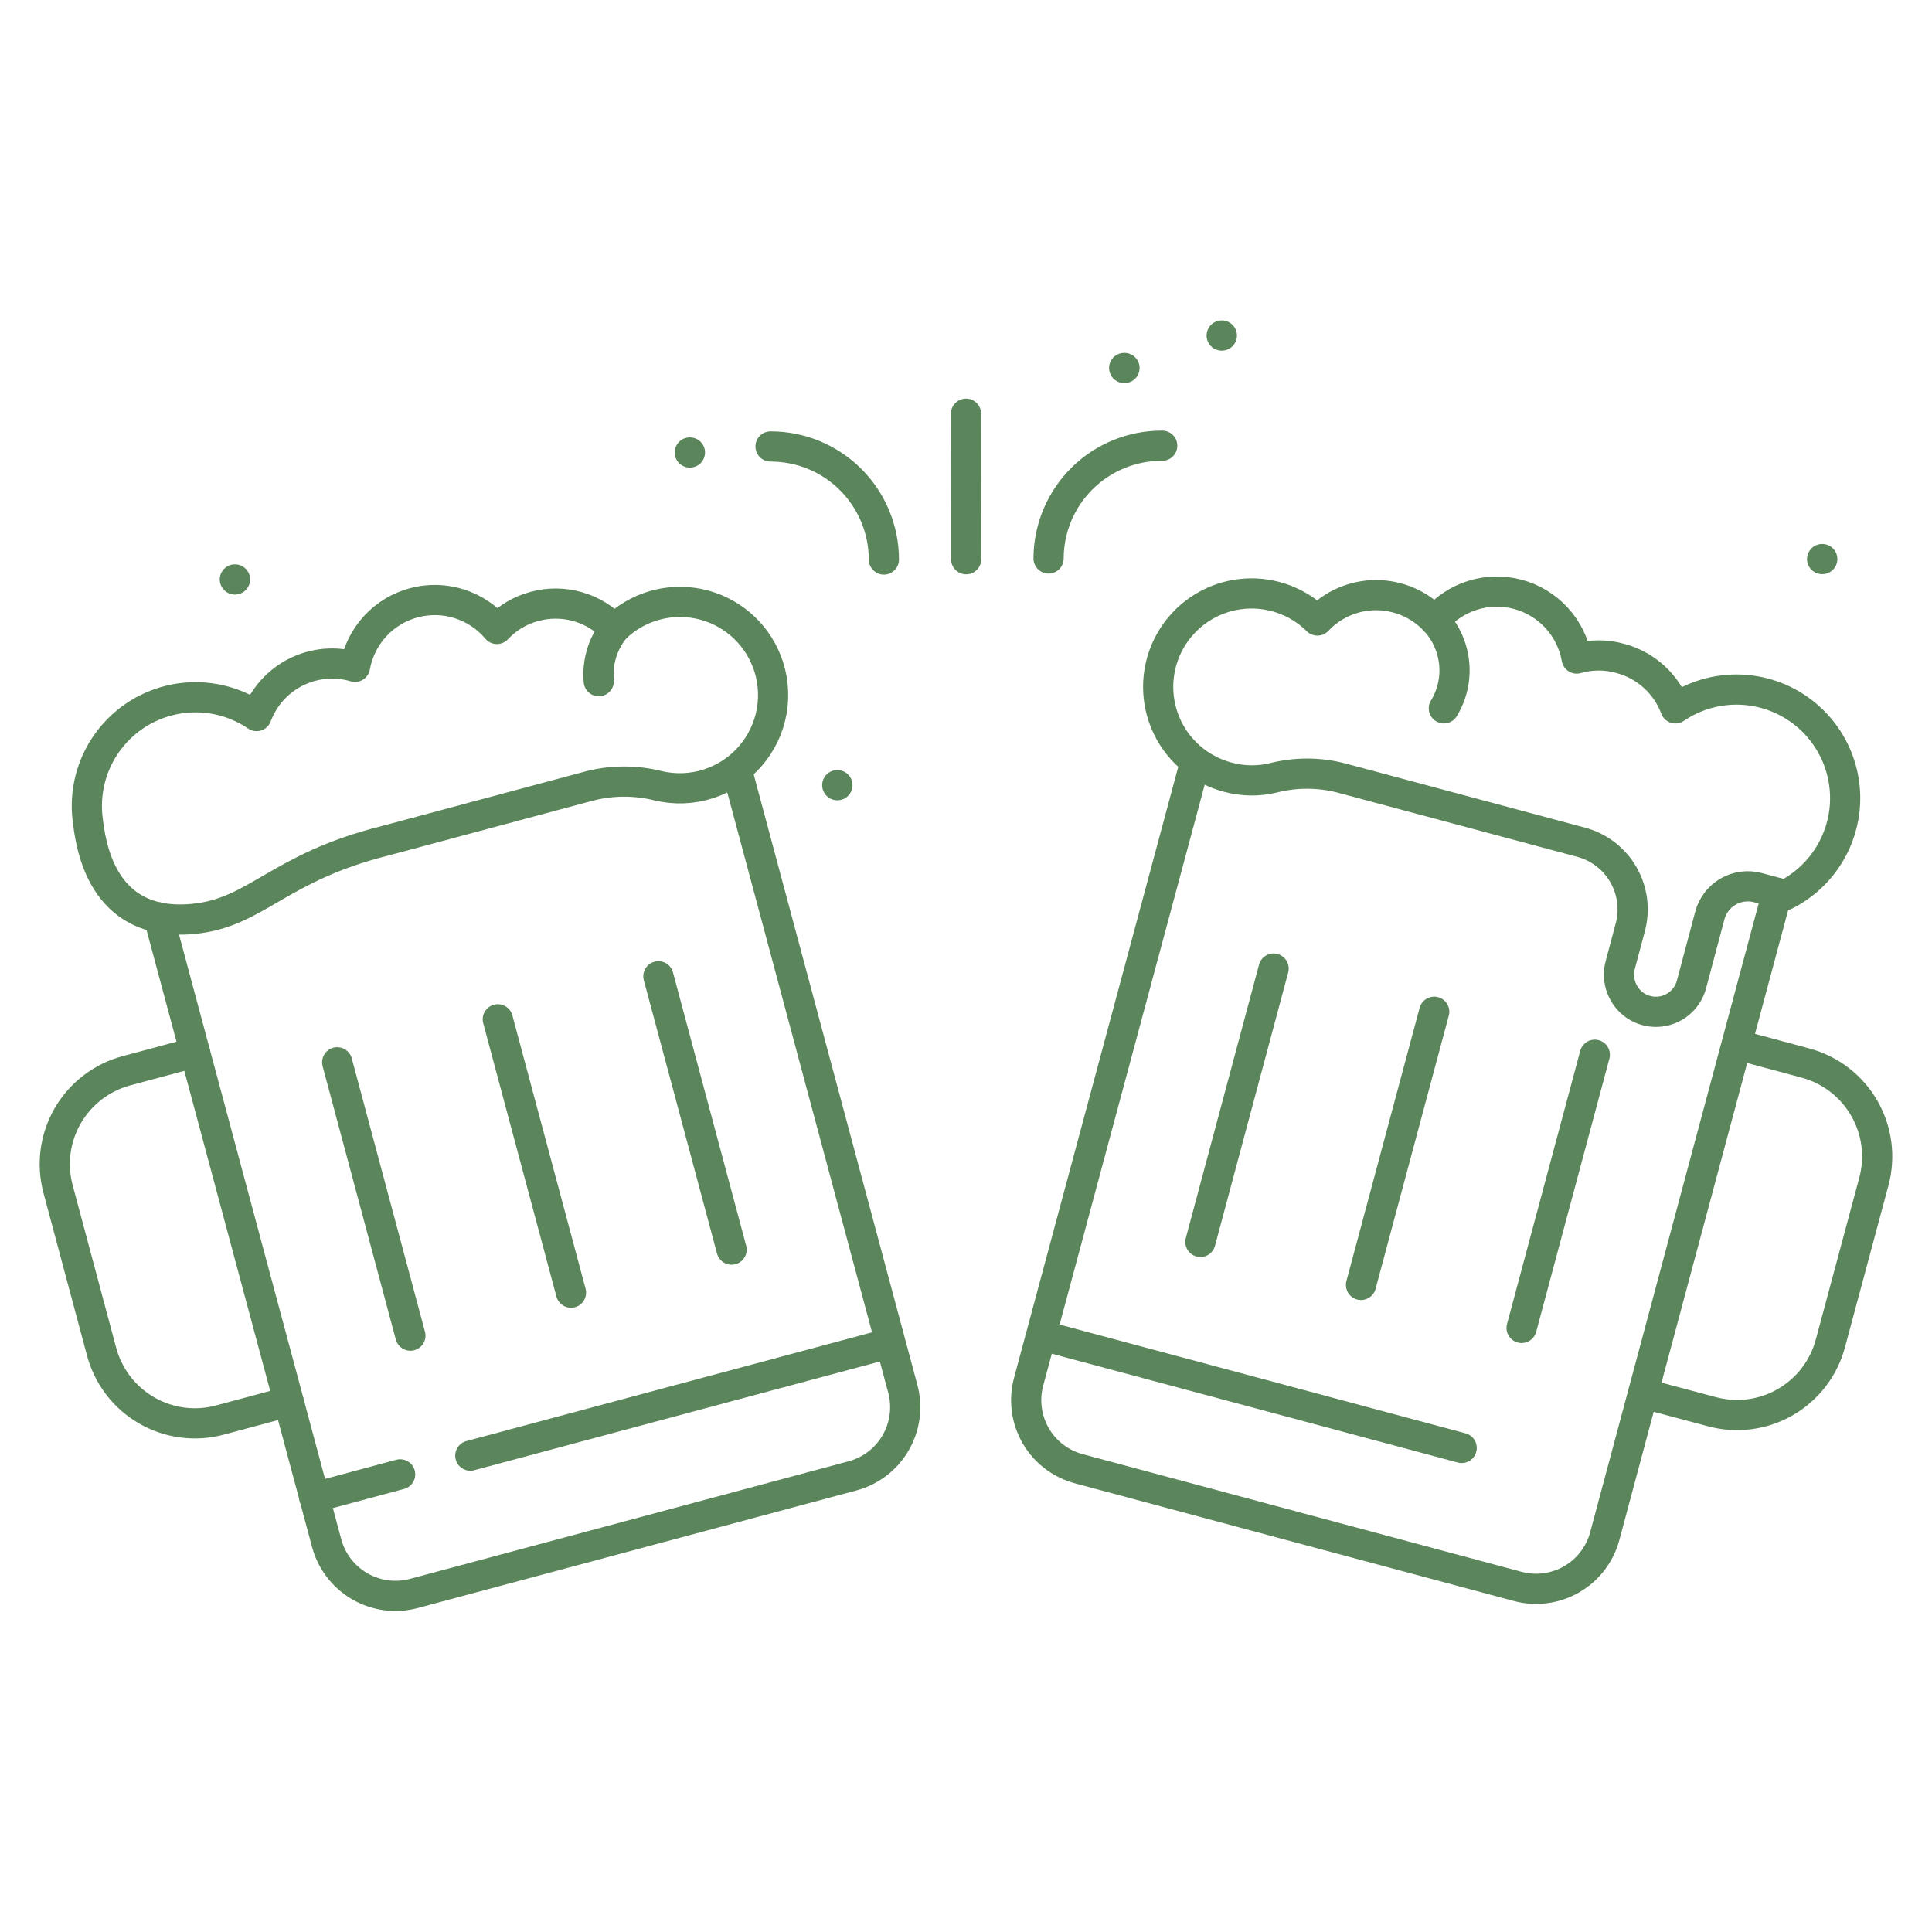
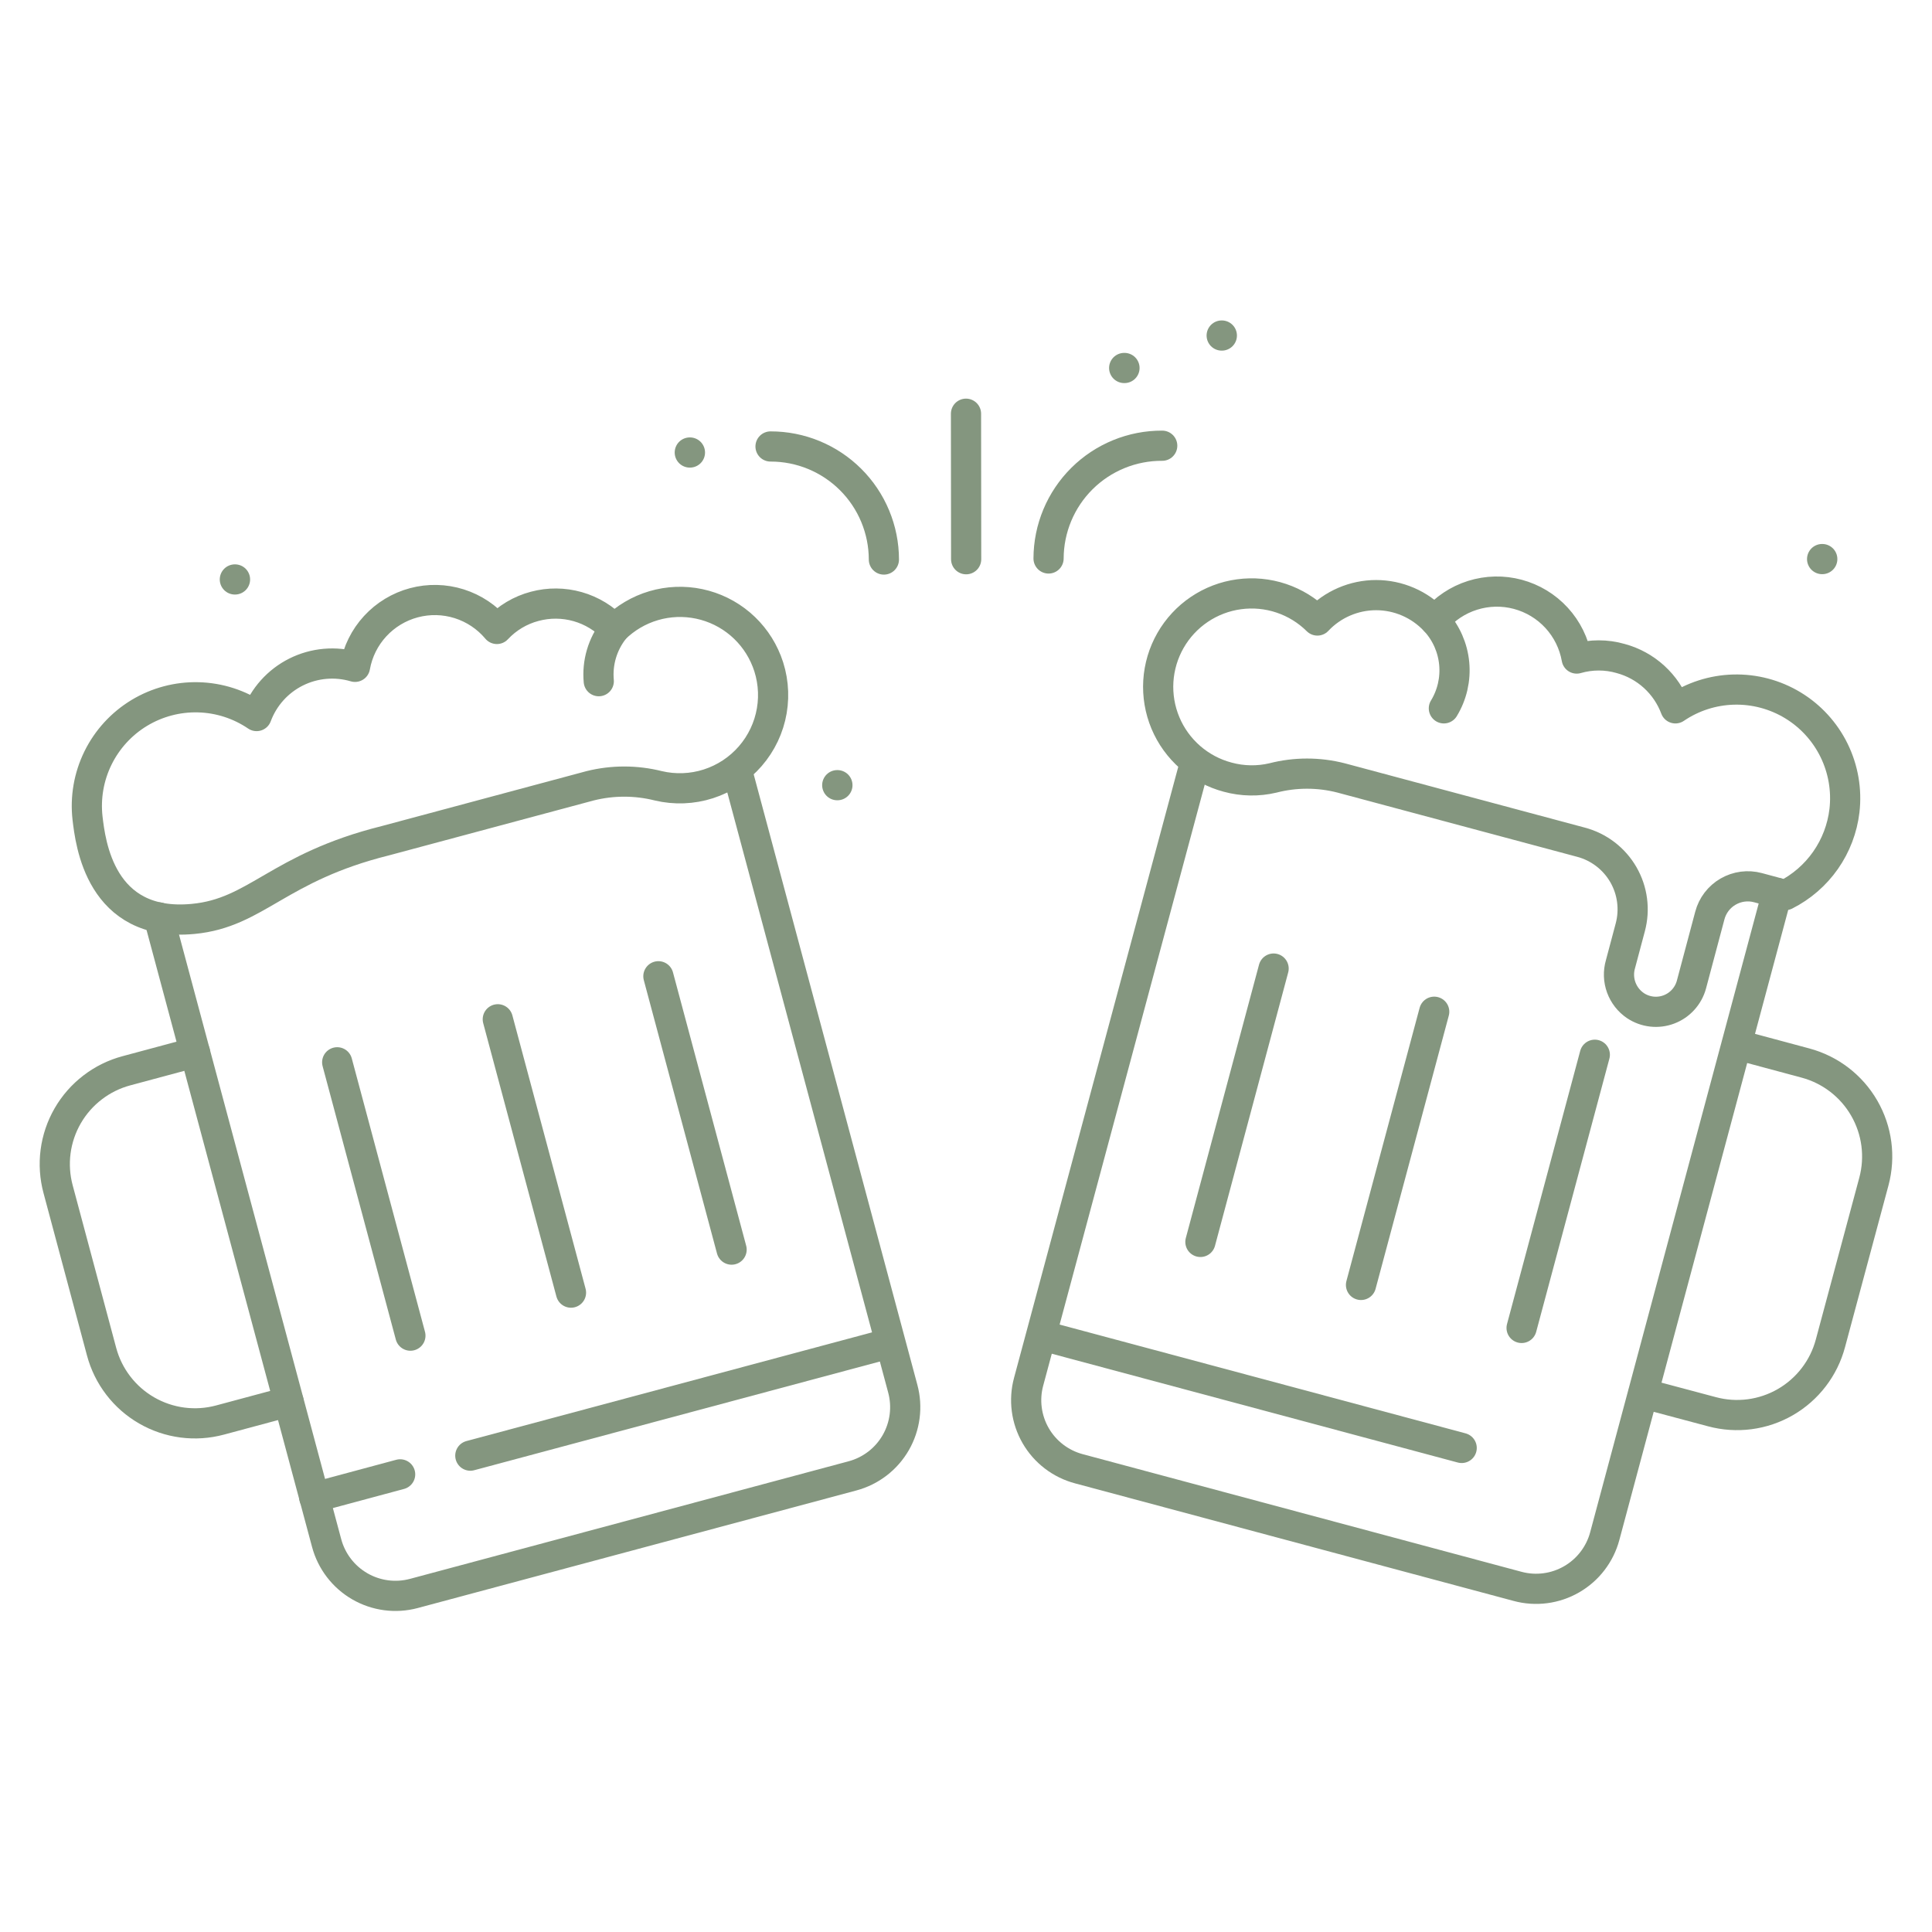
<svg xmlns="http://www.w3.org/2000/svg" width="128" height="128" viewBox="0 0 128 128" fill="none">
-   <path d="M69.04 88.48L96.84 95.93" stroke="#5B855A" stroke-width="2" stroke-linecap="round" stroke-linejoin="round" />
-   <path d="M79.15 50.61L68.15 91.54C67.988 92.137 67.946 92.761 68.026 93.375C68.106 93.989 68.307 94.581 68.616 95.117C68.925 95.653 69.338 96.123 69.829 96.499C70.321 96.875 70.882 97.151 71.48 97.31L100.54 105.1C101.138 105.262 101.762 105.304 102.377 105.224C102.991 105.144 103.584 104.944 104.121 104.634C104.658 104.325 105.129 103.913 105.506 103.421C105.883 102.93 106.16 102.369 106.32 101.77L117.74 59.16" stroke="#5B855A" stroke-width="2" stroke-linecap="round" stroke-linejoin="round" />
-   <path d="M115.08 69.21L119.62 70.43C121.261 70.871 122.661 71.945 123.51 73.417C124.36 74.889 124.59 76.638 124.15 78.28L121.27 89C121.053 89.814 120.678 90.576 120.165 91.244C119.653 91.912 119.014 92.473 118.285 92.894C117.556 93.315 116.751 93.588 115.916 93.697C115.081 93.806 114.233 93.749 113.42 93.53L108.88 92.32" stroke="#5B855A" stroke-width="2" stroke-linecap="round" stroke-linejoin="round" />
-   <path d="M84.38 64.17L79.53 82.28" stroke="#5B855A" stroke-width="2" stroke-linecap="round" stroke-linejoin="round" />
-   <path d="M95.02 67.03L90.17 85.13" stroke="#5B855A" stroke-width="2" stroke-linecap="round" stroke-linejoin="round" />
-   <path d="M105.66 69.88L100.81 87.98" stroke="#5B855A" stroke-width="2" stroke-linecap="round" stroke-linejoin="round" />
-   <path d="M95.12 41.17C95.818 41.944 96.248 42.922 96.345 43.96C96.443 44.998 96.202 46.04 95.66 46.93" stroke="#5B855A" stroke-width="2" stroke-linecap="round" stroke-linejoin="round" />
-   <path d="M122.2 53.71C122.358 52.34 122.119 50.954 121.512 49.715C120.905 48.477 119.956 47.439 118.776 46.725C117.596 46.011 116.236 45.651 114.858 45.687C113.479 45.723 112.14 46.155 111 46.93C110.702 46.132 110.218 45.416 109.589 44.842C108.959 44.268 108.202 43.853 107.38 43.63C106.426 43.354 105.414 43.354 104.46 43.63C104.282 42.624 103.821 41.689 103.131 40.936C102.44 40.182 101.549 39.642 100.562 39.377C99.575 39.112 98.533 39.135 97.559 39.442C96.584 39.749 95.717 40.328 95.06 41.11C94.561 40.579 93.958 40.156 93.289 39.867C92.62 39.578 91.899 39.428 91.17 39.428C90.441 39.428 89.72 39.578 89.051 39.867C88.382 40.156 87.779 40.579 87.28 41.11C86.606 40.441 85.787 39.937 84.887 39.636C83.987 39.334 83.029 39.244 82.089 39.372C81.148 39.499 80.249 39.842 79.462 40.372C78.675 40.903 78.02 41.607 77.549 42.431C77.078 43.255 76.802 44.176 76.743 45.124C76.685 46.071 76.845 47.019 77.211 47.895C77.578 48.771 78.141 49.55 78.857 50.174C79.573 50.797 80.422 51.247 81.34 51.49C82.32 51.757 83.352 51.775 84.34 51.54C85.819 51.16 87.371 51.16 88.85 51.54L104.75 55.8C105.335 55.955 105.883 56.225 106.364 56.593C106.844 56.961 107.247 57.419 107.55 57.943C107.853 58.467 108.05 59.046 108.128 59.646C108.207 60.246 108.167 60.855 108.01 61.44L107.36 63.88C107.213 64.385 107.231 64.924 107.411 65.418C107.591 65.912 107.923 66.337 108.36 66.63C108.682 66.843 109.049 66.976 109.432 67.02C109.816 67.063 110.204 67.015 110.565 66.879C110.926 66.744 111.25 66.524 111.509 66.239C111.769 65.954 111.958 65.612 112.06 65.24L113.28 60.66C113.367 60.328 113.519 60.017 113.726 59.745C113.934 59.472 114.194 59.243 114.49 59.072C114.787 58.9 115.114 58.788 115.454 58.743C115.794 58.698 116.139 58.721 116.47 58.81L118.29 59.3C119.352 58.763 120.266 57.972 120.948 56.997C121.63 56.021 122.06 54.892 122.2 53.71Z" stroke="#5B855A" stroke-width="2" stroke-linecap="round" stroke-linejoin="round" />
-   <path d="M58.96 88.99L31.16 96.44" stroke="#5B855A" stroke-width="2" stroke-linecap="round" stroke-linejoin="round" />
-   <path d="M26.51 97.68L20.82 99.21" stroke="#5B855A" stroke-width="2" stroke-linecap="round" stroke-linejoin="round" />
-   <path d="M48.85 51.12L59.81 92C59.972 92.598 60.014 93.222 59.934 93.837C59.854 94.452 59.654 95.044 59.345 95.581C59.035 96.118 58.623 96.589 58.131 96.966C57.64 97.343 57.079 97.62 56.48 97.78L27.42 105.57C26.821 105.73 26.197 105.771 25.582 105.69C24.968 105.609 24.375 105.407 23.838 105.097C23.302 104.787 22.831 104.374 22.454 103.882C22.077 103.39 21.8 102.829 21.64 102.23L10.52 60.78" stroke="#5B855A" stroke-width="2" stroke-linecap="round" stroke-linejoin="round" />
-   <path d="M12.92 69.72L8.38 70.94C7.566 71.157 6.804 71.532 6.136 72.045C5.467 72.557 4.907 73.196 4.486 73.925C4.065 74.654 3.792 75.46 3.683 76.294C3.574 77.129 3.631 77.977 3.85 78.79L6.73 89.55C6.947 90.364 7.322 91.126 7.835 91.795C8.347 92.463 8.986 93.023 9.715 93.444C10.444 93.865 11.249 94.138 12.084 94.247C12.919 94.356 13.767 94.299 14.58 94.08L19.12 92.86" stroke="#5B855A" stroke-width="2" stroke-linecap="round" stroke-linejoin="round" />
-   <path d="M43.62 64.68L48.47 82.79" stroke="#5B855A" stroke-width="2" stroke-linecap="round" stroke-linejoin="round" />
-   <path d="M32.98 67.53L37.83 85.64" stroke="#5B855A" stroke-width="2" stroke-linecap="round" stroke-linejoin="round" />
-   <path d="M22.34 70.38L27.19 88.49" stroke="#5B855A" stroke-width="2" stroke-linecap="round" stroke-linejoin="round" />
-   <path d="M40.67 41.72C39.914 42.688 39.557 43.908 39.67 45.13" stroke="#5B855A" stroke-width="2" stroke-linecap="round" stroke-linejoin="round" />
-   <path d="M50.8 43.81C50.429 42.855 49.825 42.008 49.045 41.344C48.264 40.681 47.331 40.222 46.328 40.01C45.326 39.798 44.287 39.838 43.304 40.128C42.322 40.418 41.427 40.948 40.7 41.67C40.039 40.967 39.2 40.456 38.272 40.192C37.344 39.928 36.362 39.92 35.43 40.17C34.468 40.422 33.598 40.943 32.92 41.67C32.263 40.887 31.397 40.309 30.423 40.001C29.45 39.694 28.408 39.67 27.421 39.934C26.435 40.197 25.543 40.737 24.852 41.489C24.161 42.241 23.699 43.174 23.52 44.18C22.222 43.796 20.828 43.919 19.617 44.524C18.407 45.129 17.471 46.171 17 47.44C15.86 46.665 14.522 46.234 13.145 46.198C11.767 46.161 10.408 46.521 9.229 47.233C8.05 47.946 7.1 48.983 6.492 50.219C5.884 51.456 5.644 52.841 5.8 54.21C5.99 55.79 6.62 61.47 12.8 60.88C17.01 60.48 18.39 57.48 25.53 55.7L39.1 52.06C40.581 51.69 42.129 51.69 43.61 52.06C44.709 52.321 45.859 52.277 46.934 51.931C48.01 51.584 48.97 50.95 49.71 50.096C50.45 49.243 50.943 48.203 51.133 47.089C51.323 45.975 51.205 44.831 50.79 43.78L50.8 43.81Z" stroke="#5B855A" stroke-width="2" stroke-linecap="round" stroke-linejoin="round" />
-   <path d="M74.48 24.38H74.5" stroke="#5B855A" stroke-width="2" stroke-linecap="round" stroke-linejoin="round" />
-   <path d="M80.94 22.23H80.95" stroke="#5B855A" stroke-width="2" stroke-linecap="round" stroke-linejoin="round" />
-   <path d="M120.72 37.04H120.73" stroke="#5B855A" stroke-width="2" stroke-linecap="round" stroke-linejoin="round" />
-   <path d="M15.56 38.39H15.57" stroke="#5B855A" stroke-width="2" stroke-linecap="round" stroke-linejoin="round" />
-   <path d="M55.47 52.02H55.48" stroke="#5B855A" stroke-width="2" stroke-linecap="round" stroke-linejoin="round" />
-   <path d="M45.7 29.98H45.71" stroke="#5B855A" stroke-width="2" stroke-linecap="round" stroke-linejoin="round" />
-   <path d="M64 27.41L64.01 37.05" stroke="#5B855A" stroke-width="2" stroke-linecap="round" stroke-linejoin="round" />
-   <path d="M69.47 37C69.473 36.015 69.67 35.039 70.05 34.13C70.43 33.221 70.986 32.396 71.685 31.702C72.384 31.009 73.214 30.459 74.126 30.087C75.038 29.714 76.015 29.525 77 29.53" stroke="#5B855A" stroke-width="2" stroke-linecap="round" stroke-linejoin="round" />
-   <path d="M58.56 37.07C58.559 36.085 58.363 35.11 57.985 34.201C57.607 33.291 57.054 32.465 56.356 31.77C55.659 31.074 54.831 30.523 53.921 30.147C53.011 29.771 52.035 29.579 51.05 29.58" stroke="#5B855A" stroke-width="2" stroke-linecap="round" stroke-linejoin="round" />
+   <path d="M69.04 88.48L96.84 95.93" stroke="#84967F" stroke-width="2" stroke-linecap="round" stroke-linejoin="round" />
+   <path d="M79.15 50.61L68.15 91.54C67.988 92.137 67.946 92.761 68.026 93.375C68.106 93.989 68.307 94.581 68.616 95.117C68.925 95.653 69.338 96.123 69.829 96.499C70.321 96.875 70.882 97.151 71.48 97.31L100.54 105.1C101.138 105.262 101.762 105.304 102.377 105.224C102.991 105.144 103.584 104.944 104.121 104.634C104.658 104.325 105.129 103.913 105.506 103.421C105.883 102.93 106.16 102.369 106.32 101.77L117.74 59.16" stroke="#84967F" stroke-width="2" stroke-linecap="round" stroke-linejoin="round" />
+   <path d="M115.08 69.21L119.62 70.43C121.261 70.871 122.661 71.945 123.51 73.417C124.36 74.889 124.59 76.638 124.15 78.28L121.27 89C121.053 89.814 120.678 90.576 120.165 91.244C119.653 91.912 119.014 92.473 118.285 92.894C117.556 93.315 116.751 93.588 115.916 93.697C115.081 93.806 114.233 93.749 113.42 93.53L108.88 92.32" stroke="#84967F" stroke-width="2" stroke-linecap="round" stroke-linejoin="round" />
+   <path d="M84.38 64.17L79.53 82.28" stroke="#84967F" stroke-width="2" stroke-linecap="round" stroke-linejoin="round" />
+   <path d="M95.02 67.03L90.17 85.13" stroke="#84967F" stroke-width="2" stroke-linecap="round" stroke-linejoin="round" />
+   <path d="M105.66 69.88L100.81 87.98" stroke="#84967F" stroke-width="2" stroke-linecap="round" stroke-linejoin="round" />
+   <path d="M95.12 41.17C95.818 41.944 96.248 42.922 96.345 43.96C96.443 44.998 96.202 46.04 95.66 46.93" stroke="#84967F" stroke-width="2" stroke-linecap="round" stroke-linejoin="round" />
+   <path d="M122.2 53.71C122.358 52.34 122.119 50.954 121.512 49.715C120.905 48.477 119.956 47.439 118.776 46.725C117.596 46.011 116.236 45.651 114.858 45.687C113.479 45.723 112.14 46.155 111 46.93C110.702 46.132 110.218 45.416 109.589 44.842C108.959 44.268 108.202 43.853 107.38 43.63C106.426 43.354 105.414 43.354 104.46 43.63C104.282 42.624 103.821 41.689 103.131 40.936C102.44 40.182 101.549 39.642 100.562 39.377C99.575 39.112 98.533 39.135 97.559 39.442C96.584 39.749 95.717 40.328 95.06 41.11C94.561 40.579 93.958 40.156 93.289 39.867C92.62 39.578 91.899 39.428 91.17 39.428C90.441 39.428 89.72 39.578 89.051 39.867C88.382 40.156 87.779 40.579 87.28 41.11C86.606 40.441 85.787 39.937 84.887 39.636C83.987 39.334 83.029 39.244 82.089 39.372C81.148 39.499 80.249 39.842 79.462 40.372C78.675 40.903 78.02 41.607 77.549 42.431C77.078 43.255 76.802 44.176 76.743 45.124C76.685 46.071 76.845 47.019 77.211 47.895C77.578 48.771 78.141 49.55 78.857 50.174C79.573 50.797 80.422 51.247 81.34 51.49C82.32 51.757 83.352 51.775 84.34 51.54C85.819 51.16 87.371 51.16 88.85 51.54L104.75 55.8C105.335 55.955 105.883 56.225 106.364 56.593C106.844 56.961 107.247 57.419 107.55 57.943C107.853 58.467 108.05 59.046 108.128 59.646C108.207 60.246 108.167 60.855 108.01 61.44L107.36 63.88C107.213 64.385 107.231 64.924 107.411 65.418C107.591 65.912 107.923 66.337 108.36 66.63C108.682 66.843 109.049 66.976 109.432 67.02C109.816 67.063 110.204 67.015 110.565 66.879C110.926 66.744 111.25 66.524 111.509 66.239C111.769 65.954 111.958 65.612 112.06 65.24L113.28 60.66C113.367 60.328 113.519 60.017 113.726 59.745C113.934 59.472 114.194 59.243 114.49 59.072C114.787 58.9 115.114 58.788 115.454 58.743C115.794 58.698 116.139 58.721 116.47 58.81L118.29 59.3C119.352 58.763 120.266 57.972 120.948 56.997C121.63 56.021 122.06 54.892 122.2 53.71Z" stroke="#84967F" stroke-width="2" stroke-linecap="round" stroke-linejoin="round" />
+   <path d="M58.96 88.99L31.16 96.44" stroke="#84967F" stroke-width="2" stroke-linecap="round" stroke-linejoin="round" />
+   <path d="M26.51 97.68L20.82 99.21" stroke="#84967F" stroke-width="2" stroke-linecap="round" stroke-linejoin="round" />
+   <path d="M48.85 51.12L59.81 92C59.972 92.598 60.014 93.222 59.934 93.837C59.854 94.452 59.654 95.044 59.345 95.581C59.035 96.118 58.623 96.589 58.131 96.966C57.64 97.343 57.079 97.62 56.48 97.78L27.42 105.57C26.821 105.73 26.197 105.771 25.582 105.69C24.968 105.609 24.375 105.407 23.838 105.097C23.302 104.787 22.831 104.374 22.454 103.882C22.077 103.39 21.8 102.829 21.64 102.23L10.52 60.78" stroke="#84967F" stroke-width="2" stroke-linecap="round" stroke-linejoin="round" />
+   <path d="M12.92 69.72L8.38 70.94C7.566 71.157 6.804 71.532 6.136 72.045C5.467 72.557 4.907 73.196 4.486 73.925C4.065 74.654 3.792 75.46 3.683 76.294C3.574 77.129 3.631 77.977 3.85 78.79L6.73 89.55C6.947 90.364 7.322 91.126 7.835 91.795C8.347 92.463 8.986 93.023 9.715 93.444C10.444 93.865 11.249 94.138 12.084 94.247C12.919 94.356 13.767 94.299 14.58 94.08L19.12 92.86" stroke="#84967F" stroke-width="2" stroke-linecap="round" stroke-linejoin="round" />
+   <path d="M43.62 64.68L48.47 82.79" stroke="#84967F" stroke-width="2" stroke-linecap="round" stroke-linejoin="round" />
+   <path d="M32.98 67.53L37.83 85.64" stroke="#84967F" stroke-width="2" stroke-linecap="round" stroke-linejoin="round" />
+   <path d="M22.34 70.38L27.19 88.49" stroke="#84967F" stroke-width="2" stroke-linecap="round" stroke-linejoin="round" />
+   <path d="M40.67 41.72C39.914 42.688 39.557 43.908 39.67 45.13" stroke="#84967F" stroke-width="2" stroke-linecap="round" stroke-linejoin="round" />
+   <path d="M50.8 43.81C50.429 42.855 49.825 42.008 49.045 41.344C48.264 40.681 47.331 40.222 46.328 40.01C45.326 39.798 44.287 39.838 43.304 40.128C42.322 40.418 41.427 40.948 40.7 41.67C40.039 40.967 39.2 40.456 38.272 40.192C37.344 39.928 36.362 39.92 35.43 40.17C34.468 40.422 33.598 40.943 32.92 41.67C32.263 40.887 31.397 40.309 30.423 40.001C29.45 39.694 28.408 39.67 27.421 39.934C26.435 40.197 25.543 40.737 24.852 41.489C24.161 42.241 23.699 43.174 23.52 44.18C22.222 43.796 20.828 43.919 19.617 44.524C18.407 45.129 17.471 46.171 17 47.44C15.86 46.665 14.522 46.234 13.145 46.198C11.767 46.161 10.408 46.521 9.229 47.233C8.05 47.946 7.1 48.983 6.492 50.219C5.884 51.456 5.644 52.841 5.8 54.21C5.99 55.79 6.62 61.47 12.8 60.88C17.01 60.48 18.39 57.48 25.53 55.7L39.1 52.06C40.581 51.69 42.129 51.69 43.61 52.06C44.709 52.321 45.859 52.277 46.934 51.931C48.01 51.584 48.97 50.95 49.71 50.096C50.45 49.243 50.943 48.203 51.133 47.089C51.323 45.975 51.205 44.831 50.79 43.78L50.8 43.81Z" stroke="#84967F" stroke-width="2" stroke-linecap="round" stroke-linejoin="round" />
+   <path d="M74.48 24.38H74.5" stroke="#84967F" stroke-width="2" stroke-linecap="round" stroke-linejoin="round" />
+   <path d="M80.94 22.23H80.95" stroke="#84967F" stroke-width="2" stroke-linecap="round" stroke-linejoin="round" />
+   <path d="M120.72 37.04H120.73" stroke="#84967F" stroke-width="2" stroke-linecap="round" stroke-linejoin="round" />
+   <path d="M15.56 38.39H15.57" stroke="#84967F" stroke-width="2" stroke-linecap="round" stroke-linejoin="round" />
+   <path d="M55.47 52.02H55.48" stroke="#84967F" stroke-width="2" stroke-linecap="round" stroke-linejoin="round" />
+   <path d="M45.7 29.98H45.71" stroke="#84967F" stroke-width="2" stroke-linecap="round" stroke-linejoin="round" />
+   <path d="M64 27.41L64.01 37.05" stroke="#84967F" stroke-width="2" stroke-linecap="round" stroke-linejoin="round" />
+   <path d="M69.47 37C69.473 36.015 69.67 35.039 70.05 34.13C70.43 33.221 70.986 32.396 71.685 31.702C72.384 31.009 73.214 30.459 74.126 30.087C75.038 29.714 76.015 29.525 77 29.53" stroke="#84967F" stroke-width="2" stroke-linecap="round" stroke-linejoin="round" />
+   <path d="M58.56 37.07C58.559 36.085 58.363 35.11 57.985 34.201C57.607 33.291 57.054 32.465 56.356 31.77C55.659 31.074 54.831 30.523 53.921 30.147C53.011 29.771 52.035 29.579 51.05 29.58" stroke="#84967F" stroke-width="2" stroke-linecap="round" stroke-linejoin="round" />
</svg>
